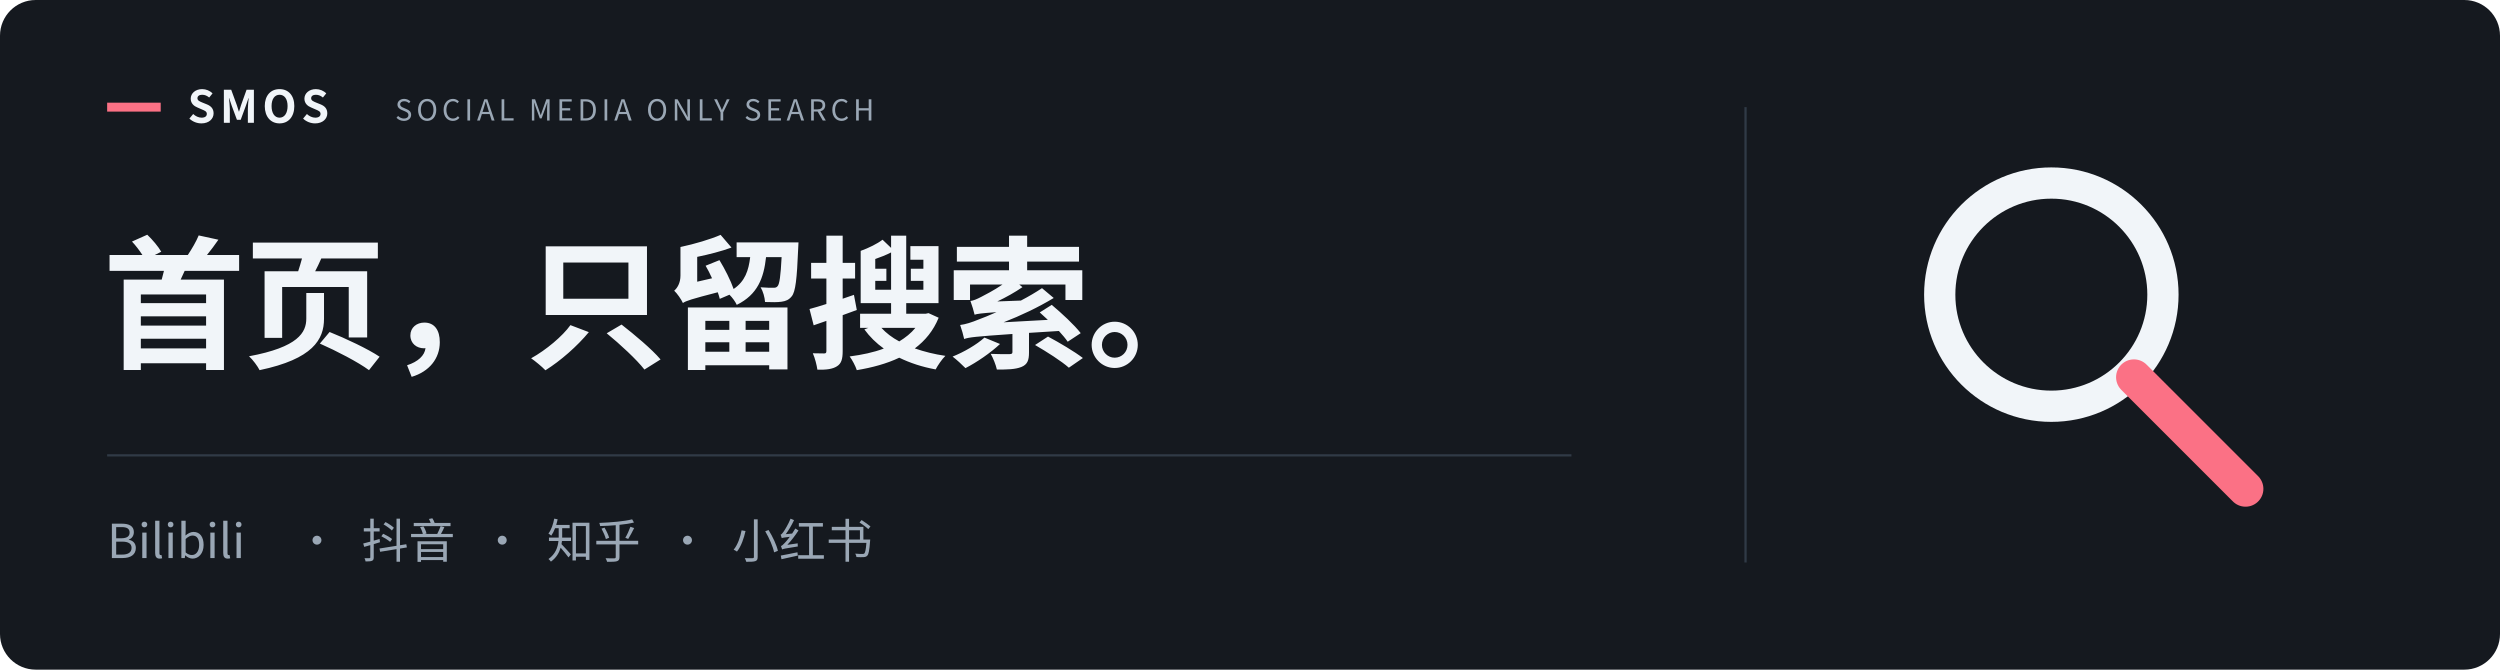
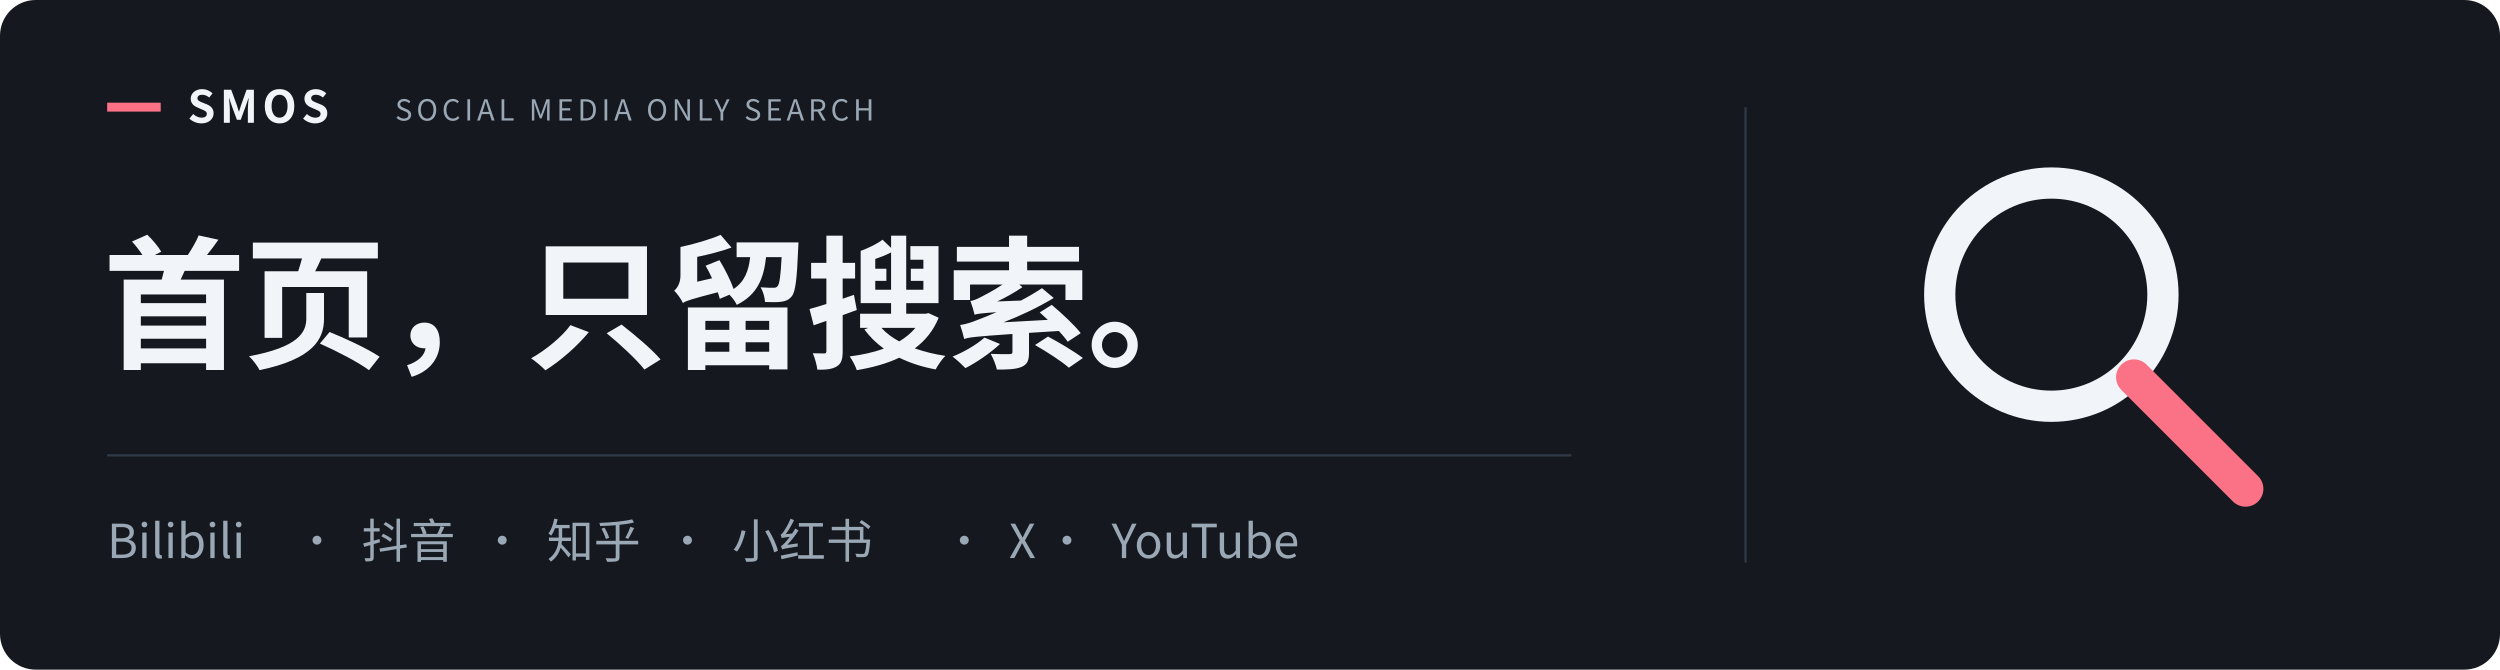
<svg xmlns="http://www.w3.org/2000/svg" width="1120" height="300" viewBox="0 0 1120 300" role="img" aria-labelledby="title desc">
  <rect width="1120" height="300" rx="16" fill="#15191f" />
  <g font-family="'Noto Sans CJK SC', 'PingFang SC', 'Microsoft YaHei', -apple-system, BlinkMacSystemFont, 'Segoe UI', sans-serif">
    <path d="M48 48h24" stroke="#fb7185" stroke-width="4" />
    <text x="84" y="55" font-size="20" font-weight="700" letter-spacing="2" fill="#f1f5f9">SMOS</text>
    <text x="177" y="54" font-size="13" letter-spacing="1.8" fill="#9aa7b5">SOCIAL MEDIA ONLY SEARCH</text>
    <text x="46" y="160" font-size="64" font-weight="700" letter-spacing="-1" fill="#f1f5f9">首页，只留搜索。</text>
    <path d="M48 204h656" stroke="#303a46" />
    <text x="48" y="250" font-size="21" fill="#9aa7b5">Bilibili</text>
    <circle cx="142" cy="242" r="2" fill="#9aa7b5" />
    <text x="162" y="250" font-size="21" fill="#9aa7b5">抖音</text>
    <circle cx="225" cy="242" r="2" fill="#9aa7b5" />
    <text x="245" y="250" font-size="21" fill="#9aa7b5">知乎</text>
    <circle cx="308" cy="242" r="2" fill="#9aa7b5" />
    <text x="328" y="250" font-size="21" fill="#9aa7b5">小红书</text>
+     <circle cx="432" cy="242" r="2" fill="#9aa7b5" />
+     <text x="452" y="250" font-size="21" fill="#9aa7b5">X</text>
+     <circle cx="478" cy="242" r="2" fill="#9aa7b5" />
+     <text x="498" y="250" font-size="21" fill="#9aa7b5">YouTube</text>
  </g>
  <path d="M782 48v204" stroke="#303a46" />
  <circle cx="919" cy="132" r="50" fill="none" stroke="#f1f5f9" stroke-width="14" />
  <path d="m956 169 50 50" stroke="#fb7185" stroke-width="16" stroke-linecap="round" />
</svg>
